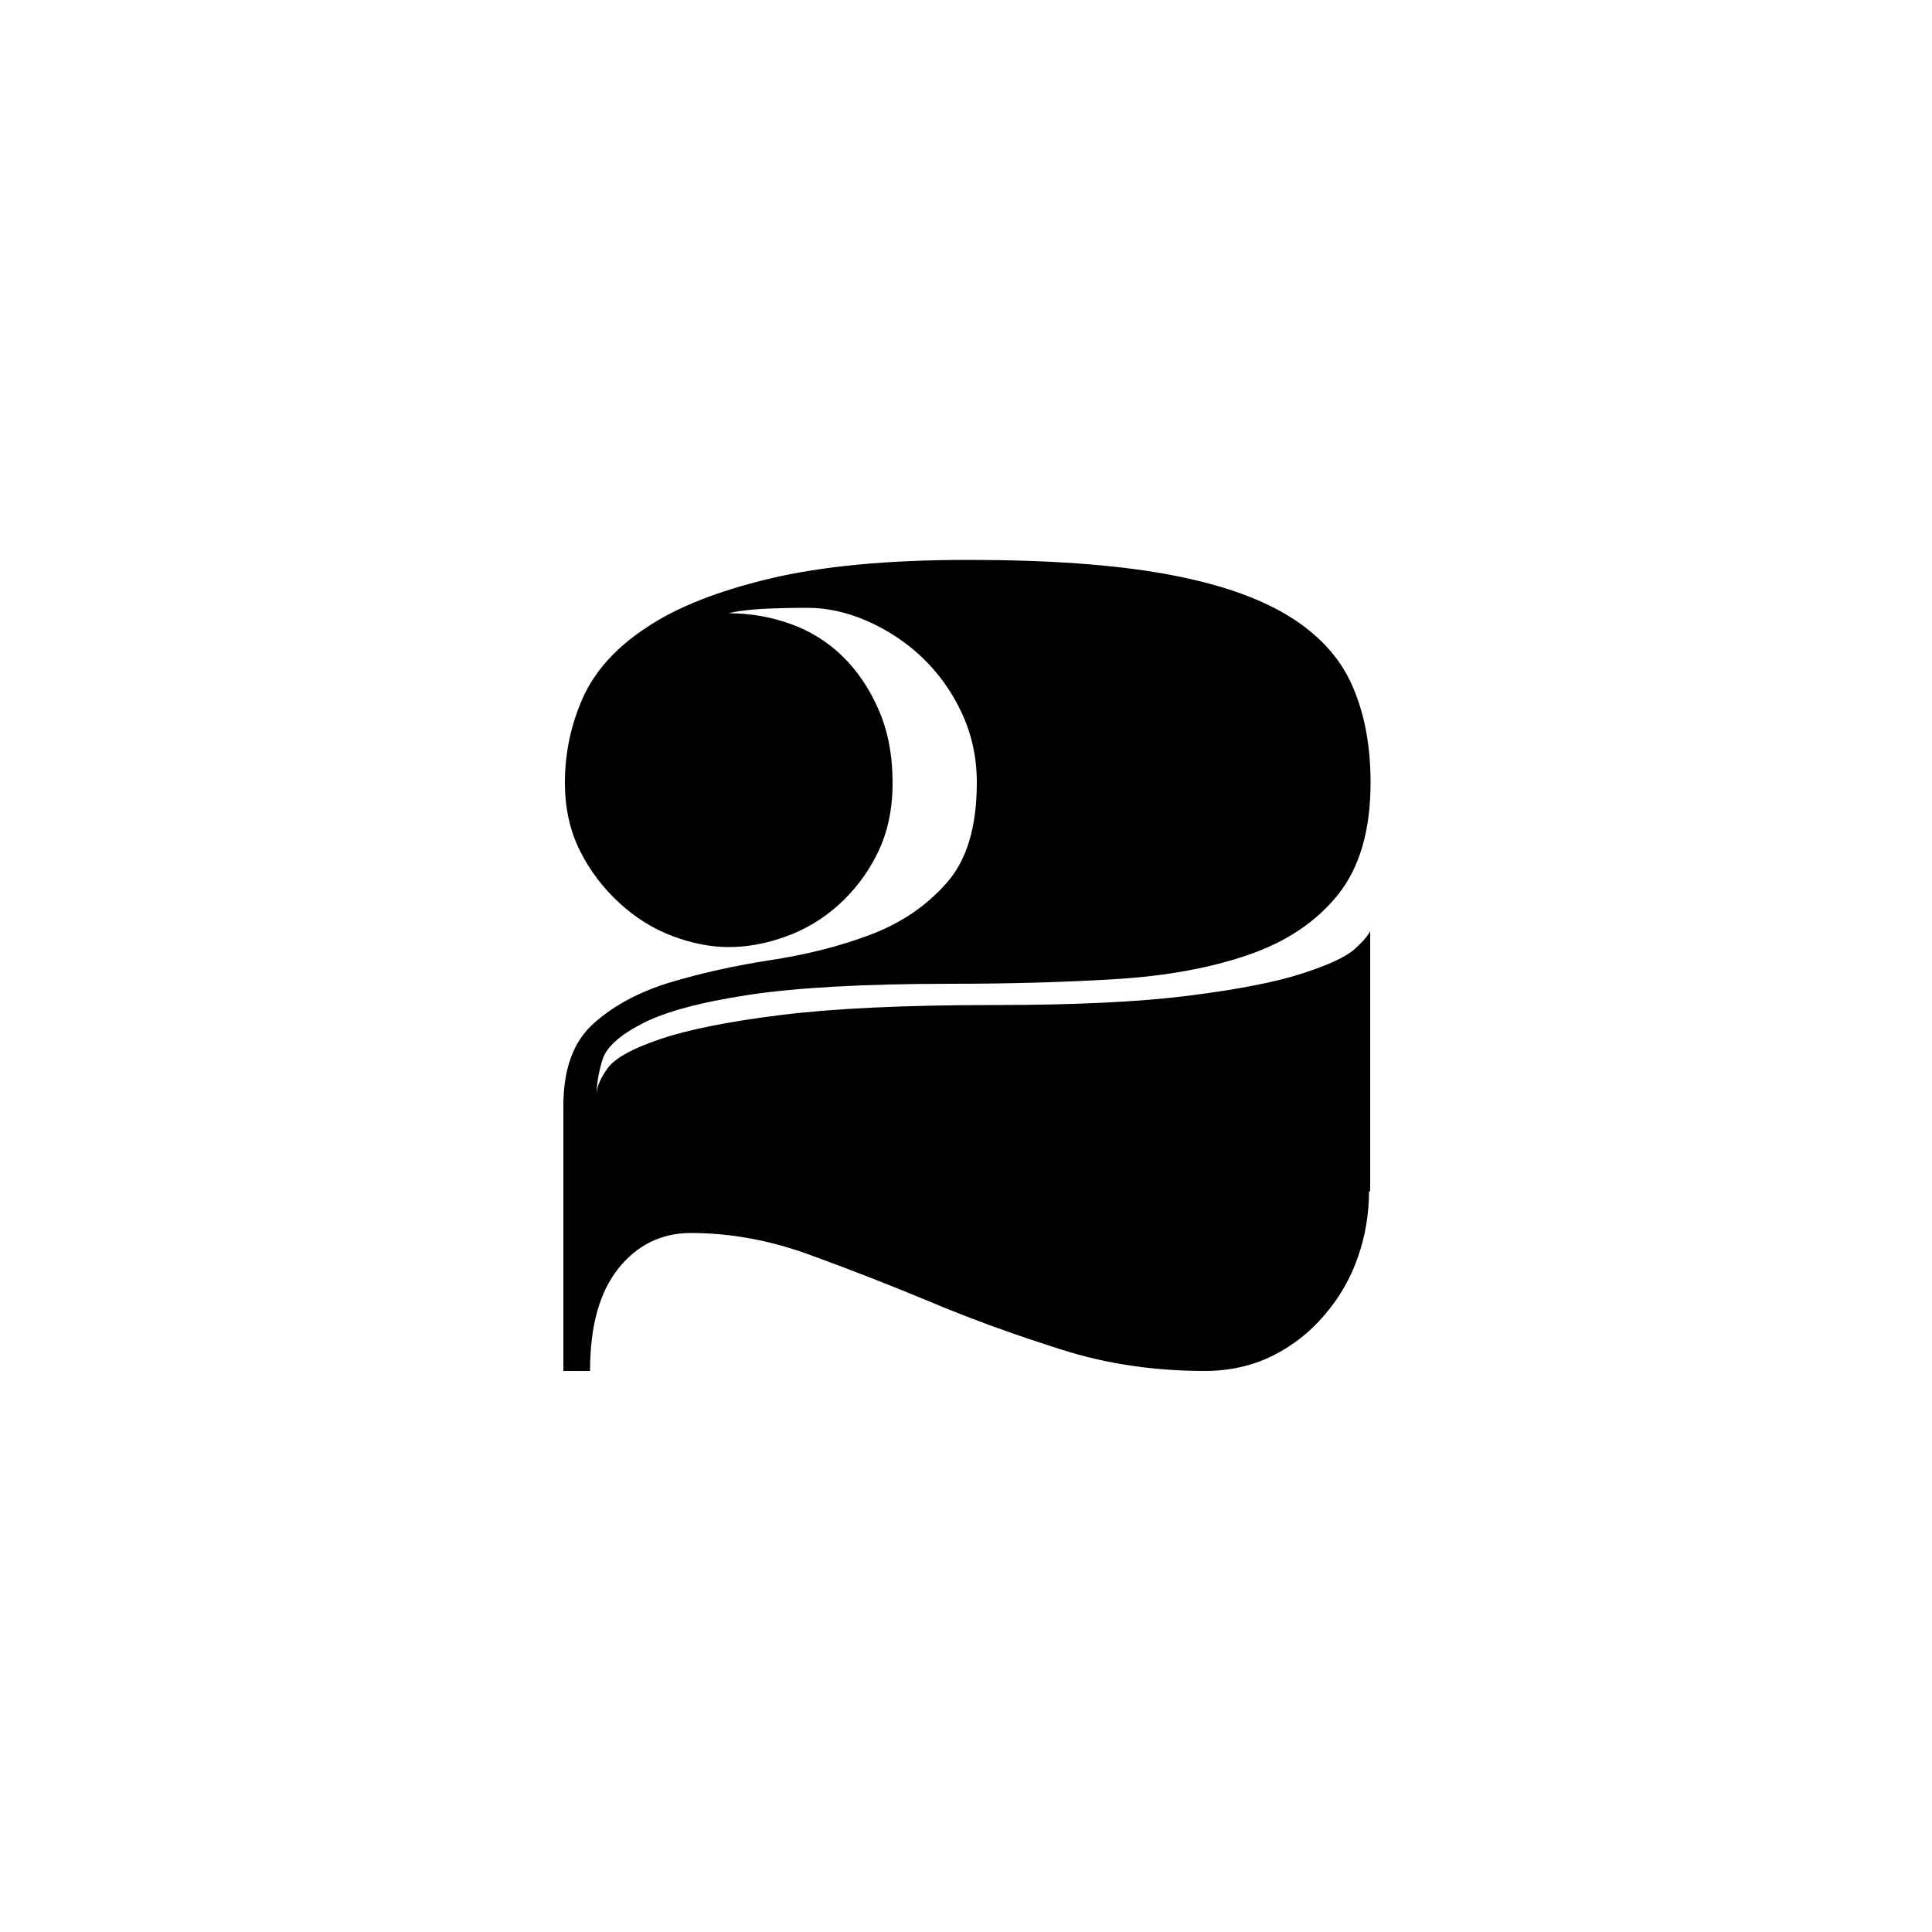
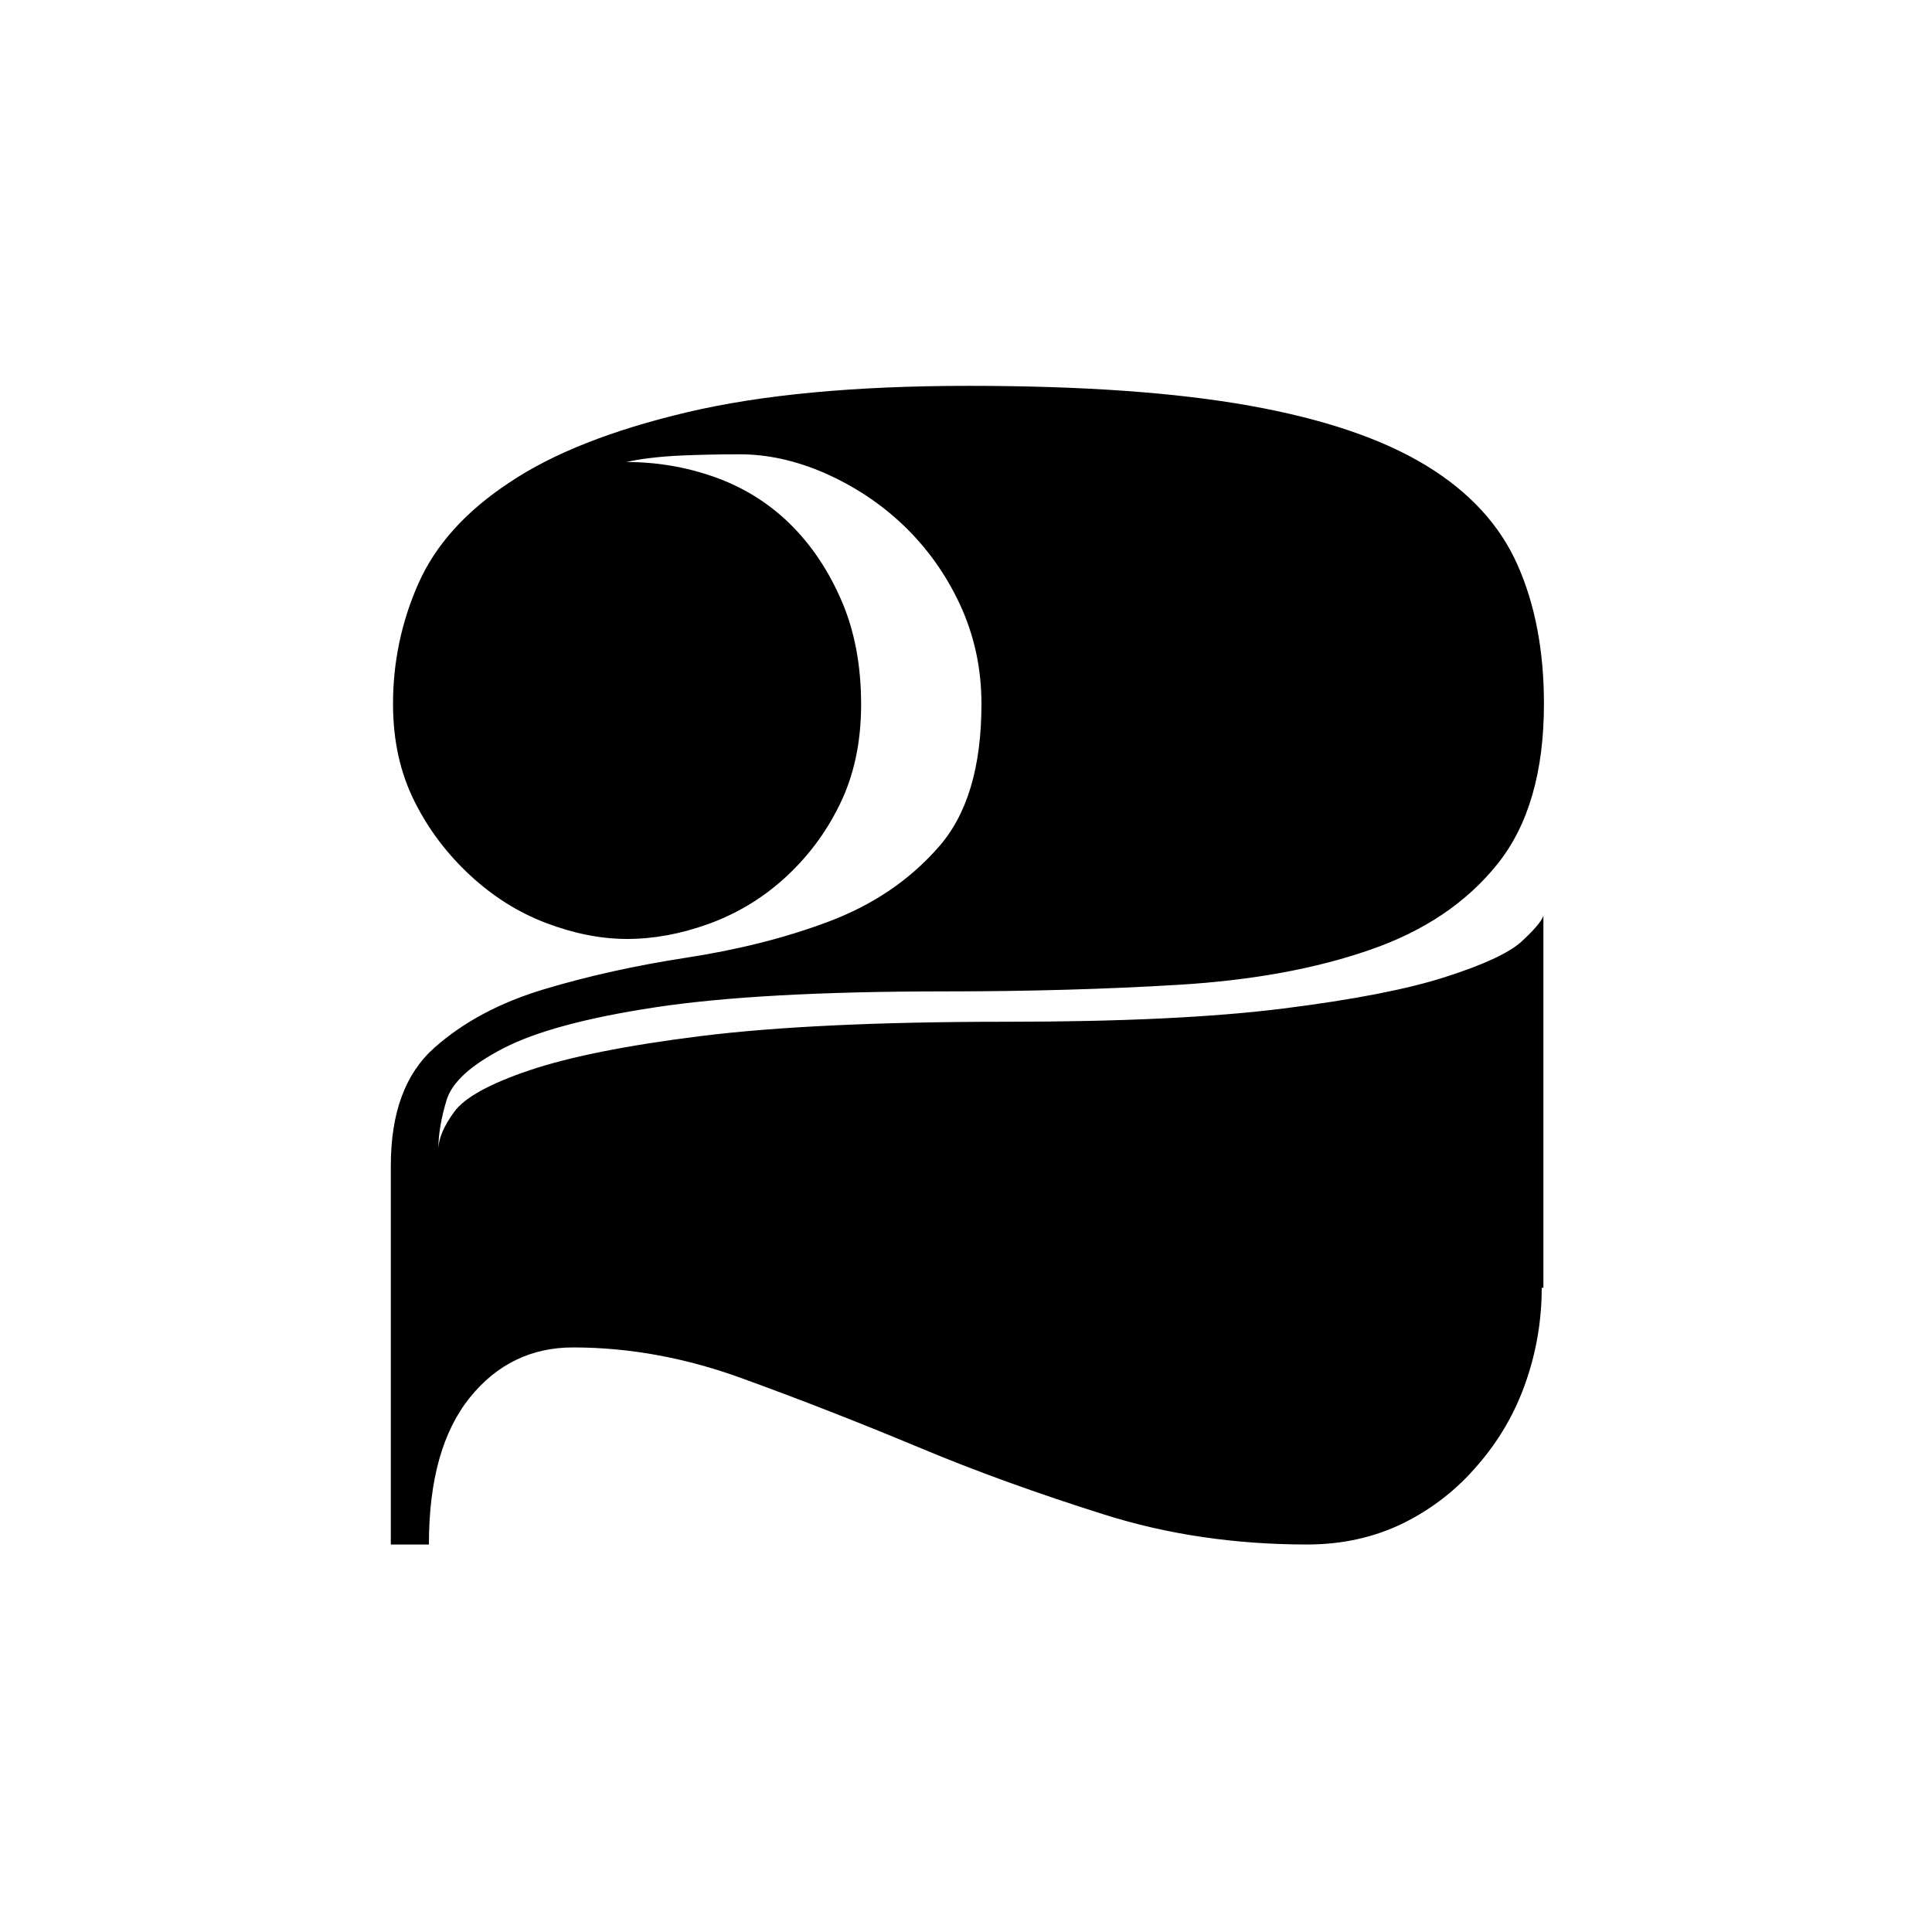
- <svg xmlns="http://www.w3.org/2000/svg" id="Layer_1" viewBox="0 0 500 500">
+ <svg xmlns="http://www.w3.org/2000/svg" id="Layer_1" viewBox="-70 132 350 350">
  <g id="XMLID_12_">
-     <path id="XMLID_13_" class="st0" d="M354.3 308.3c0 5.9-1 11.7-2.9 17.1-1.9 5.5-4.8 10.5-8.6 14.9-3.8 4.5-8.3 8-13.5 10.6-5.3 2.6-11.1 3.9-17.5 3.9-13 0-25.4-1.8-37-5.5-11.7-3.7-22.9-7.7-33.6-12.2-10.8-4.5-21.3-8.6-31.5-12.3-10.3-3.8-20.6-5.7-30.9-5.7-7.5 0-13.8 3-18.7 9.1-4.9 6.1-7.4 14.9-7.4 26.6h-6.9v-68.6c0-9.6 2.6-16.7 7.9-21.4 5.3-4.7 11.9-8.2 19.9-10.6 8-2.4 16.6-4.3 25.7-5.7 9.1-1.4 17.7-3.5 25.7-6.5s14.6-7.4 19.9-13.4c5.3-5.9 7.9-14.6 7.9-26.1 0-6.4-1.3-12.4-3.9-18-2.6-5.6-6.1-10.4-10.3-14.4-4.2-4-9-7.1-14.2-9.4-5.3-2.3-10.4-3.4-15.4-3.4-4.1 0-7.5.1-10.1.2-2.6.1-4.7.3-6.3.5-1.8.2-3.2.5-4.1.7 5.5 0 10.8.9 15.9 2.7 5.1 1.8 9.7 4.6 13.6 8.4 3.9 3.8 7 8.4 9.4 13.9 2.4 5.5 3.6 11.8 3.6 18.9 0 6.9-1.3 12.9-3.9 18.2s-6 9.7-10.1 13.4a41 41 0 0 1-13.7 8.2c-5 1.8-9.9 2.7-14.7 2.7-4.8 0-9.7-1-14.7-2.9s-9.6-4.8-13.7-8.6-7.5-8.2-10.1-13.4-3.9-11-3.9-17.7c0-7.5 1.5-14.8 4.6-21.8 3.1-7 8.6-13.1 16.5-18.3 7.9-5.3 18.6-9.5 32.1-12.7 13.5-3.2 30.5-4.8 51.1-4.8s37.5 1.2 50.9 3.6c13.4 2.4 24 6 31.9 10.8s13.4 10.8 16.6 18c3.2 7.2 4.8 15.6 4.8 25.2 0 12.3-2.8 22-8.4 29-5.6 7-13.3 12.2-23.2 15.6-9.8 3.4-21.3 5.5-34.5 6.3-13.2.8-27.3 1.2-42.4 1.2-22.6 0-40.2 1-52.6 2.9-12.5 1.9-21.6 4.4-27.4 7.4-5.8 3-9.3 6.1-10.3 9.4-1 3.3-1.5 6.3-1.5 9.1 0-2.1 1-4.4 2.9-7 1.9-2.6 6.5-5.1 13.6-7.5 7.1-2.4 17.4-4.5 31-6.2 13.6-1.7 32.1-2.6 55.4-2.6 20.8 0 37.5-.8 50.2-2.4 12.7-1.6 22.5-3.5 29.3-5.7 6.9-2.2 11.4-4.3 13.7-6.3 2.3-2.1 3.7-3.7 4.1-4.8v67.4z" />
+     <path id="XMLID_13_" d="M209.3 365.3c0 5.9-1 11.7-2.9 17.1-1.9 5.5-4.8 10.5-8.6 14.9-3.8 4.5-8.3 8-13.5 10.6-5.3 2.6-11.1 3.9-17.5 3.9-13 0-25.4-1.8-37-5.5-11.7-3.7-22.9-7.7-33.6-12.2-10.8-4.5-21.3-8.6-31.5-12.3-10.3-3.8-20.6-5.7-30.9-5.7-7.5 0-13.8 3-18.7 9.1s-7.4 14.9-7.4 26.6H.8v-68.6c0-9.6 2.6-16.7 7.9-21.4 5.3-4.7 11.9-8.2 19.9-10.6s16.6-4.3 25.7-5.7C63.4 304.1 72 302 80 299s14.6-7.4 19.9-13.4c5.3-5.9 7.9-14.6 7.9-26.1 0-6.4-1.3-12.4-3.9-18-2.6-5.6-6.1-10.4-10.3-14.4s-9-7.1-14.2-9.4c-5.3-2.3-10.4-3.4-15.4-3.4-4.1 0-7.5.1-10.1.2-2.6.1-4.7.3-6.3.5-1.8.2-3.2.5-4.1.7 5.5 0 10.8.9 15.9 2.7 5.1 1.8 9.7 4.6 13.6 8.4 3.9 3.8 7 8.4 9.4 13.9s3.6 11.8 3.6 18.9c0 6.9-1.3 12.9-3.9 18.2-2.6 5.3-6 9.7-10.1 13.4-4.1 3.7-8.7 6.4-13.7 8.2s-9.9 2.7-14.7 2.7-9.7-1-14.7-2.9-9.6-4.8-13.7-8.6-7.5-8.2-10.1-13.4c-2.6-5.2-3.9-11-3.9-17.7 0-7.5 1.5-14.8 4.6-21.8s8.6-13.1 16.5-18.3c7.9-5.3 18.6-9.5 32.1-12.7s30.5-4.8 51.1-4.8 37.5 1.2 50.9 3.6c13.4 2.4 24 6 31.9 10.8s13.4 10.8 16.6 18 4.8 15.6 4.8 25.2c0 12.3-2.8 22-8.4 29s-13.3 12.2-23.2 15.6c-9.8 3.4-21.3 5.5-34.5 6.3-13.2.8-27.3 1.2-42.4 1.2-22.6 0-40.2 1-52.6 2.9-12.5 1.9-21.6 4.4-27.4 7.4-5.8 3-9.3 6.1-10.3 9.4s-1.5 6.3-1.5 9.1c0-2.1 1-4.4 2.9-7s6.5-5.1 13.6-7.5 17.4-4.5 31-6.2 32.1-2.6 55.4-2.6c20.8 0 37.5-.8 50.2-2.4s22.5-3.5 29.3-5.7c6.9-2.2 11.4-4.3 13.7-6.3 2.3-2.1 3.7-3.7 4.1-4.8v67.4h-.3z" class="st0" />
  </g>
</svg>
